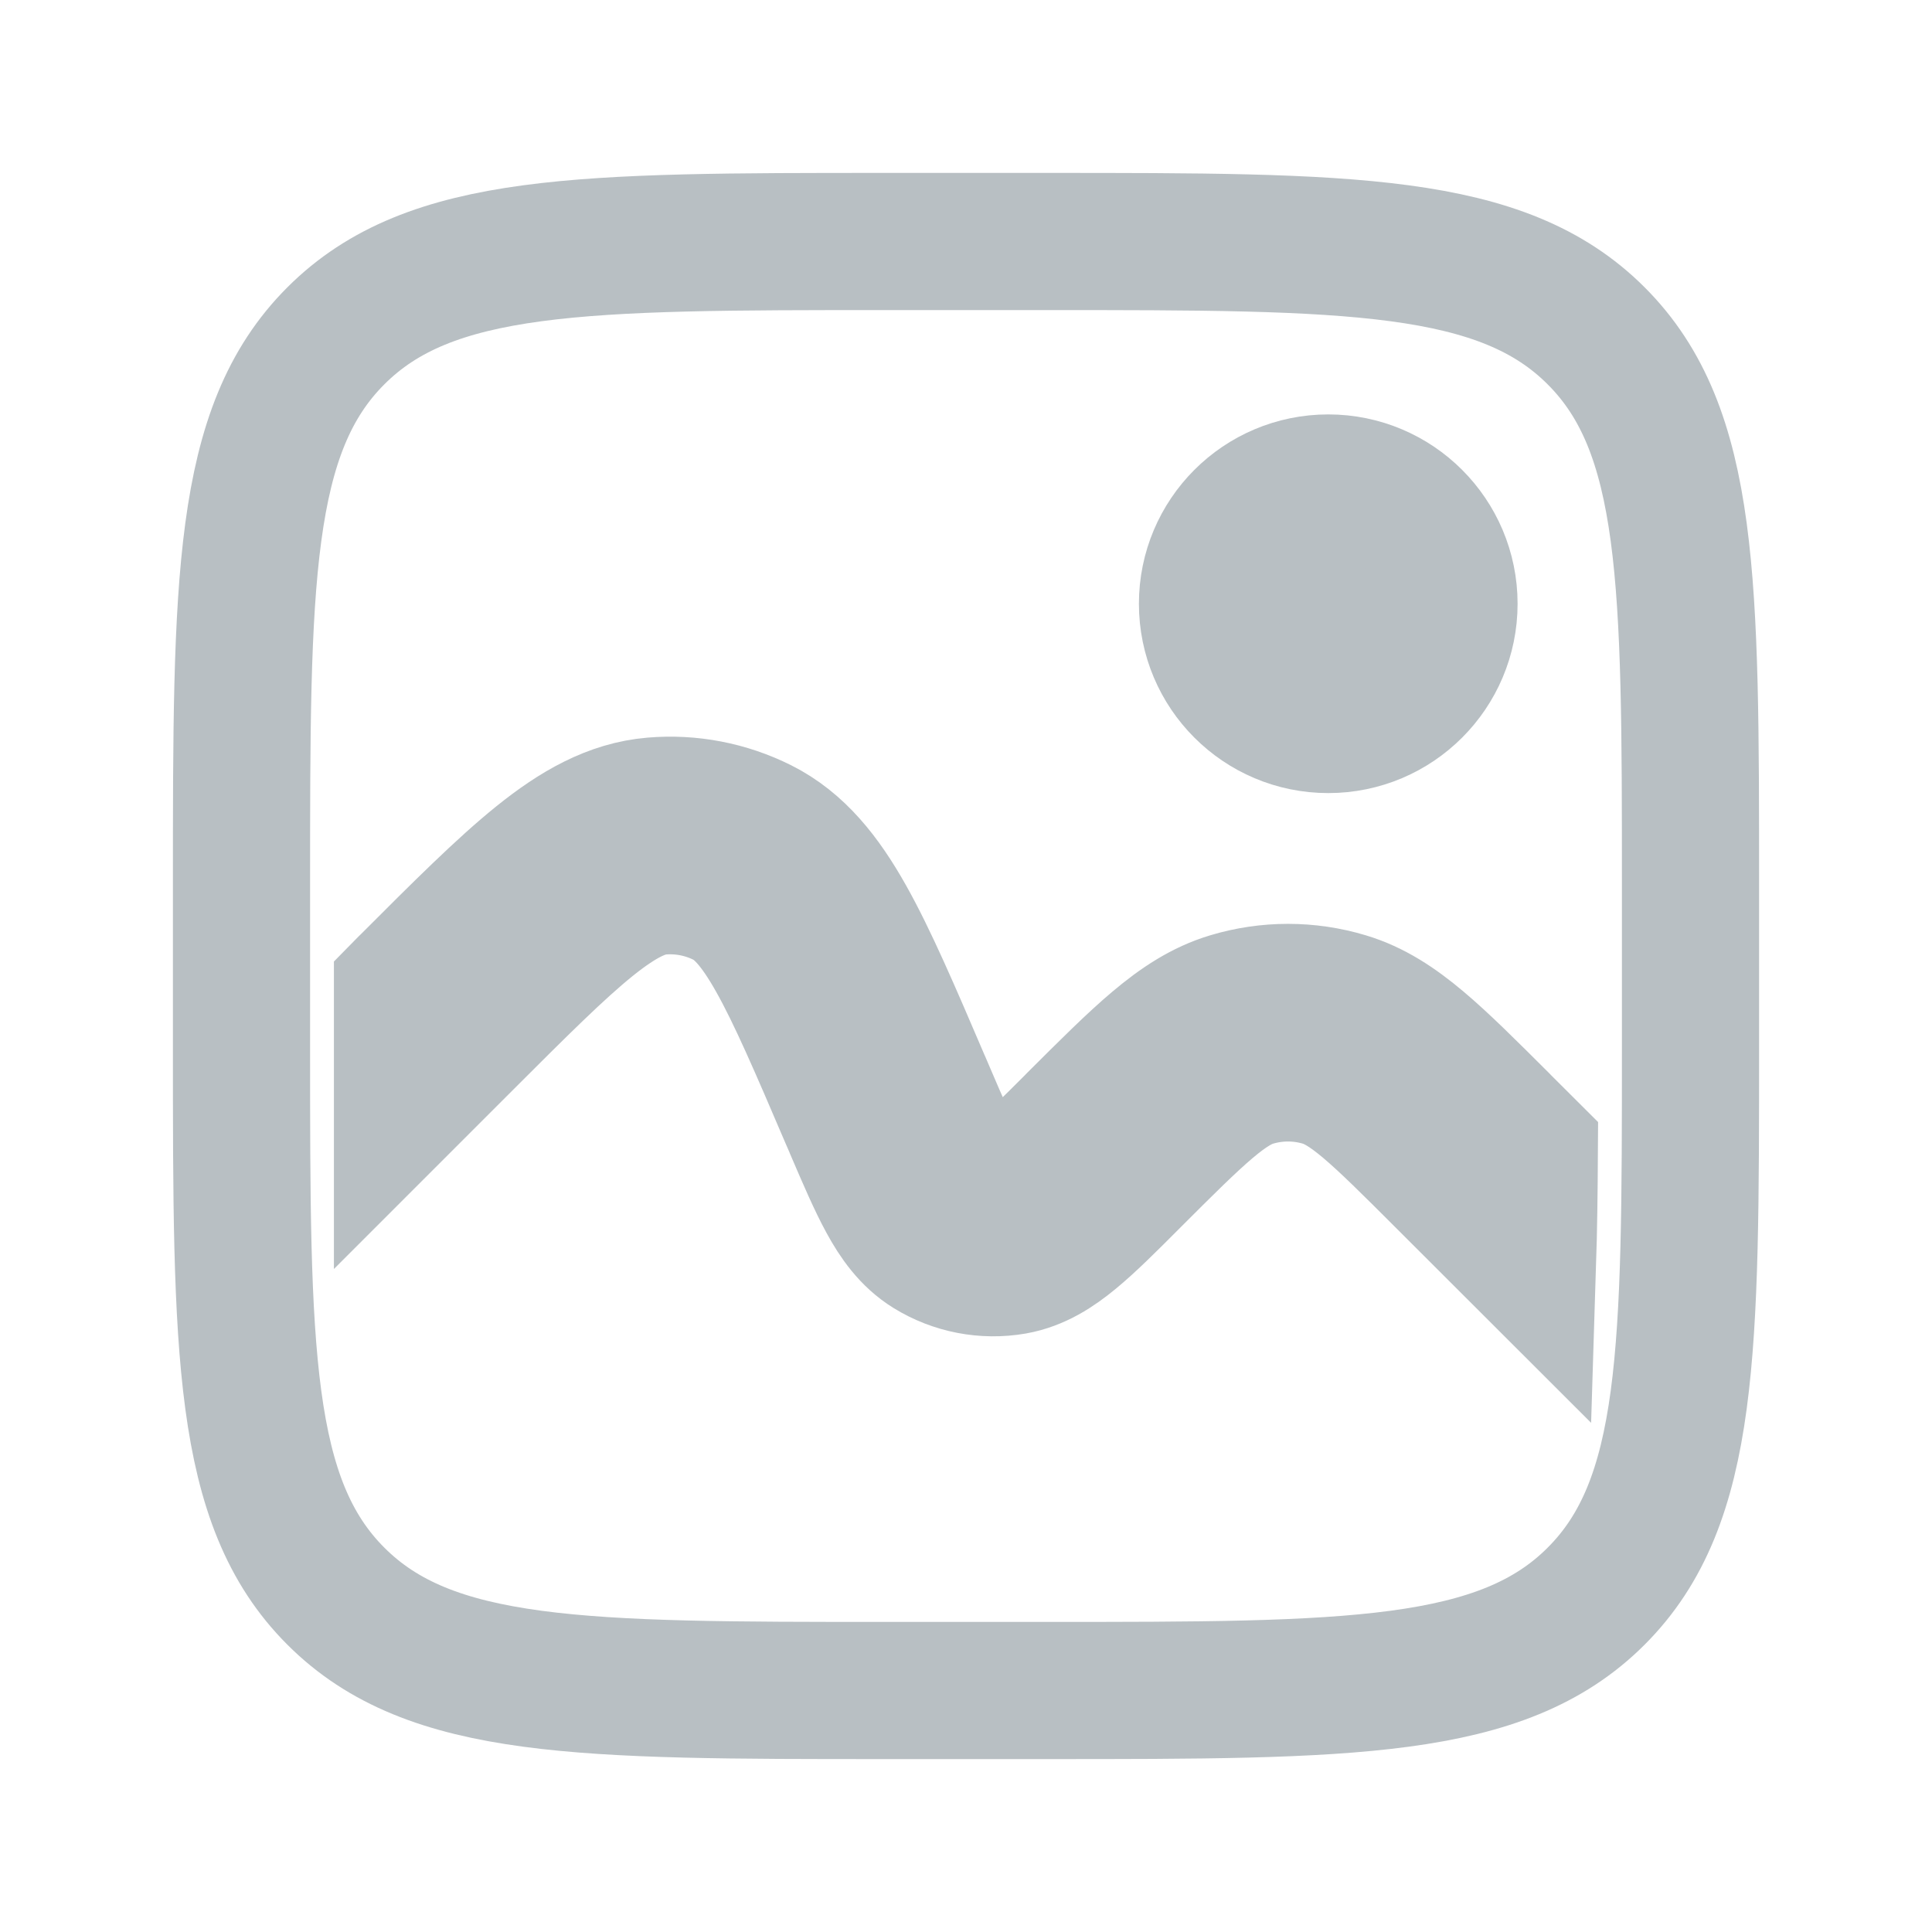
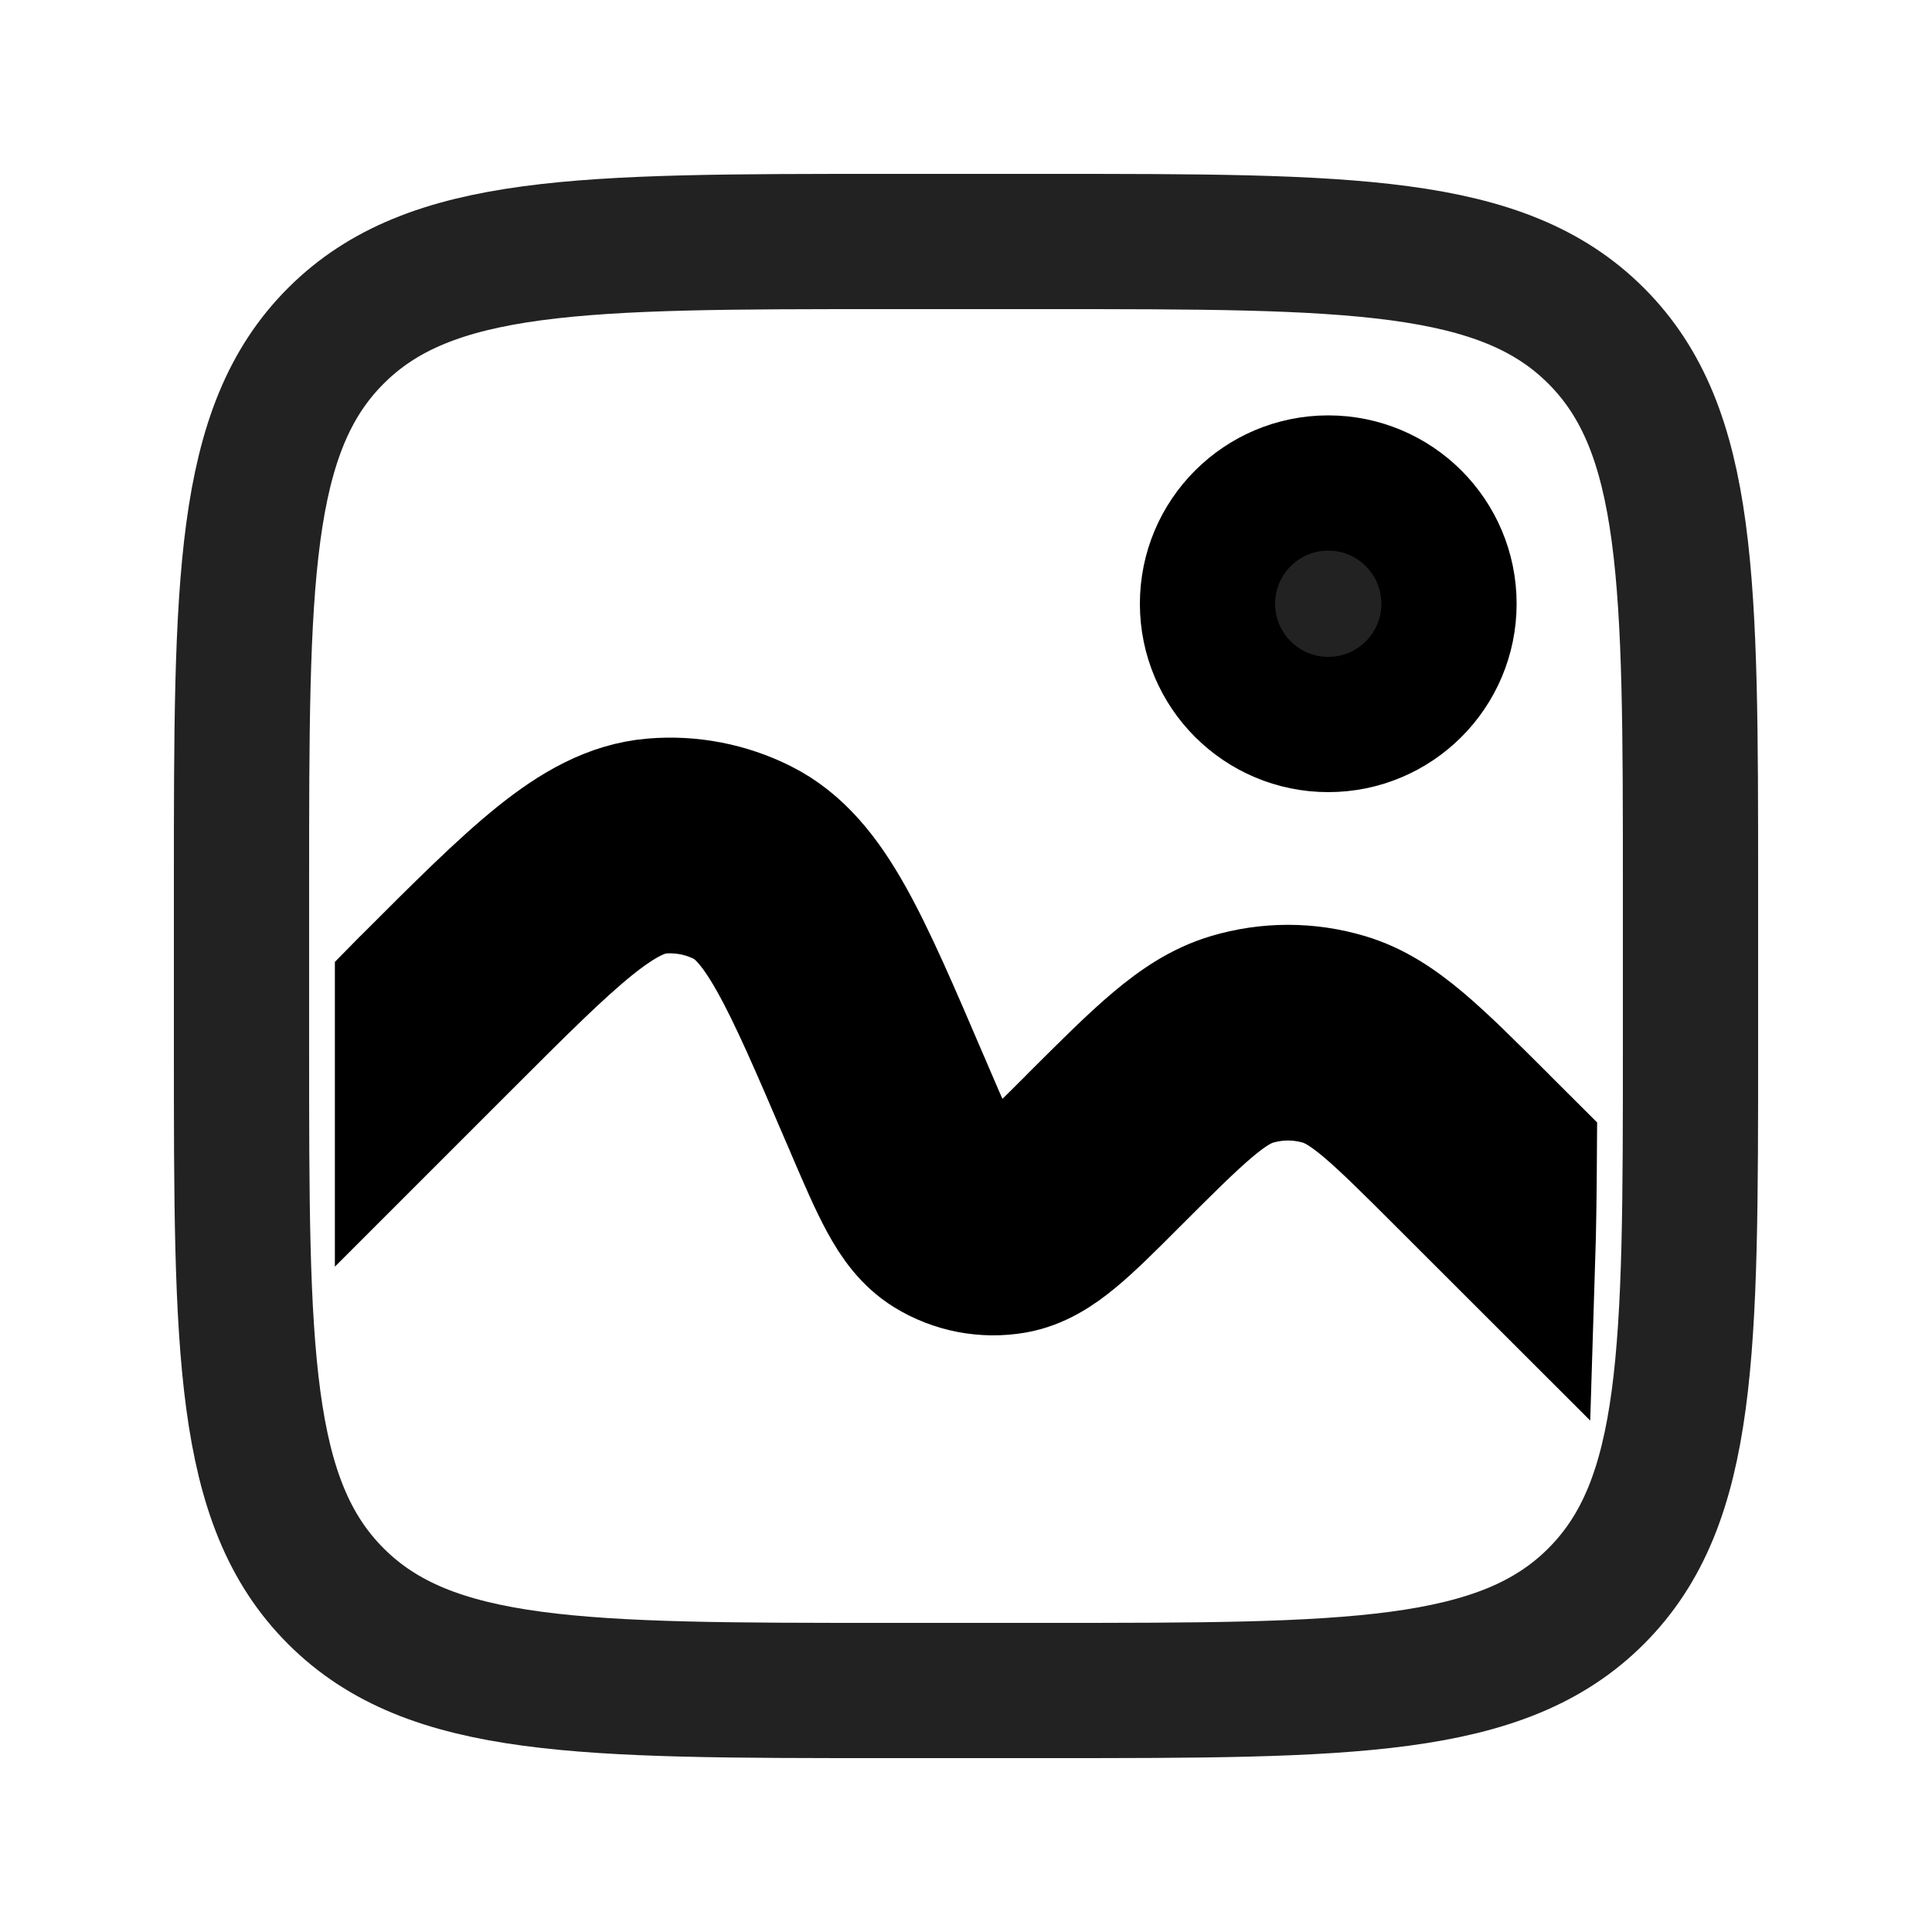
- <svg xmlns="http://www.w3.org/2000/svg" width="800px" height="800px" viewBox="0 0 24 24" fill="none" stroke="#b8bfc3" stroke-width="1.704">
+ <svg xmlns="http://www.w3.org/2000/svg" width="800px" height="800px" viewBox="0 0 24 24" fill="none" stroke="#000000" stroke-width="1.68">
  <g id="SVGRepo_bgCarrier" stroke-width="0" />
  <g id="SVGRepo_tracerCarrier" stroke-linecap="round" stroke-linejoin="round" />
  <g id="SVGRepo_iconCarrier">
-     <path d="M3 11C3 7.229 3 5.343 4.172 4.172C5.343 3 7.229 3 11 3H13C16.771 3 18.657 3 19.828 4.172C21 5.343 21 7.229 21 11V13C21 16.771 21 18.657 19.828 19.828C18.657 21 16.771 21 13 21H11C7.229 21 5.343 21 4.172 19.828C3 18.657 3 16.771 3 13V11Z" stroke="#b8bfc3" />
-     <path fill-rule="evenodd" clip-rule="evenodd" d="M18.998 14.29L18.654 13.947L18.639 13.931C18.238 13.531 17.915 13.208 17.631 12.969C17.339 12.723 17.055 12.535 16.722 12.435C16.251 12.293 15.749 12.293 15.278 12.435C14.945 12.535 14.661 12.723 14.369 12.969C14.085 13.208 13.762 13.531 13.361 13.931L13.346 13.947C13.046 14.247 12.846 14.446 12.683 14.581C12.522 14.714 12.452 14.736 12.424 14.741C12.303 14.762 12.178 14.738 12.074 14.674C12.05 14.658 11.993 14.612 11.893 14.428C11.792 14.243 11.68 13.984 11.513 13.594L11.46 13.47L11.447 13.441L11.447 13.441C11.083 12.591 10.793 11.914 10.511 11.413C10.224 10.903 9.905 10.498 9.446 10.268C9.034 10.062 8.574 9.973 8.115 10.012C7.603 10.055 7.157 10.312 6.701 10.679C6.253 11.04 5.732 11.56 5.078 12.215L5.078 12.215L5.056 12.236L5 12.293V13C5 13.246 5 13.482 5 13.707L5.763 12.944C6.444 12.263 6.927 11.781 7.328 11.458C7.728 11.137 7.983 11.027 8.199 11.008C8.474 10.985 8.751 11.038 8.998 11.162C9.192 11.259 9.388 11.456 9.639 11.903C9.892 12.352 10.161 12.978 10.54 13.864L10.594 13.988L10.603 14.011L10.603 14.011C10.758 14.372 10.888 14.675 11.015 14.907C11.145 15.146 11.304 15.373 11.548 15.524C11.861 15.717 12.234 15.789 12.597 15.726C12.879 15.676 13.111 15.524 13.32 15.351C13.524 15.183 13.758 14.95 14.036 14.671L14.053 14.654C14.473 14.234 14.766 13.942 15.013 13.733C15.255 13.529 15.418 13.437 15.567 13.392C15.849 13.307 16.151 13.307 16.433 13.392C16.581 13.437 16.745 13.529 16.987 13.733C17.234 13.942 17.527 14.234 17.947 14.654L18.976 15.682C18.989 15.272 18.995 14.812 18.998 14.29Z" fill="#b8bfc3" />
-     <circle cx="16.5" cy="7.5" r="1.5" fill="#b8bfc3" />
+     <path d="M3 11C3 7.229 3 5.343 4.172 4.172C5.343 3 7.229 3 11 3H13C16.771 3 18.657 3 19.828 4.172C21 5.343 21 7.229 21 11V13C21 16.771 21 18.657 19.828 19.828C18.657 21 16.771 21 13 21H11C7.229 21 5.343 21 4.172 19.828C3 18.657 3 16.771 3 13V11Z" stroke="#222222" />
+     <path fill-rule="evenodd" clip-rule="evenodd" d="M18.998 14.29L18.654 13.947L18.639 13.931C18.238 13.531 17.915 13.208 17.631 12.969C17.339 12.723 17.055 12.535 16.722 12.435C16.251 12.293 15.749 12.293 15.278 12.435C14.945 12.535 14.661 12.723 14.369 12.969C14.085 13.208 13.762 13.531 13.361 13.931L13.346 13.947C13.046 14.247 12.846 14.446 12.683 14.581C12.522 14.714 12.452 14.736 12.424 14.741C12.303 14.762 12.178 14.738 12.074 14.674C12.05 14.658 11.993 14.612 11.893 14.428C11.792 14.243 11.68 13.984 11.513 13.594L11.46 13.47L11.447 13.441L11.447 13.441C11.083 12.591 10.793 11.914 10.511 11.413C10.224 10.903 9.905 10.498 9.446 10.268C9.034 10.062 8.574 9.973 8.115 10.012C7.603 10.055 7.157 10.312 6.701 10.679C6.253 11.04 5.732 11.56 5.078 12.215L5.078 12.215L5.056 12.236L5 12.293V13C5 13.246 5 13.482 5 13.707L5.763 12.944C6.444 12.263 6.927 11.781 7.328 11.458C7.728 11.137 7.983 11.027 8.199 11.008C8.474 10.985 8.751 11.038 8.998 11.162C9.192 11.259 9.388 11.456 9.639 11.903C9.892 12.352 10.161 12.978 10.54 13.864L10.594 13.988L10.603 14.011L10.603 14.011C10.758 14.372 10.888 14.675 11.015 14.907C11.145 15.146 11.304 15.373 11.548 15.524C11.861 15.717 12.234 15.789 12.597 15.726C12.879 15.676 13.111 15.524 13.32 15.351C13.524 15.183 13.758 14.95 14.036 14.671L14.053 14.654C14.473 14.234 14.766 13.942 15.013 13.733C15.255 13.529 15.418 13.437 15.567 13.392C15.849 13.307 16.151 13.307 16.433 13.392C16.581 13.437 16.745 13.529 16.987 13.733C17.234 13.942 17.527 14.234 17.947 14.654L18.976 15.682C18.989 15.272 18.995 14.812 18.998 14.29Z" fill="#222222" />
+     <circle cx="16.5" cy="7.5" r="1.5" fill="#222222" />
  </g>
</svg>
